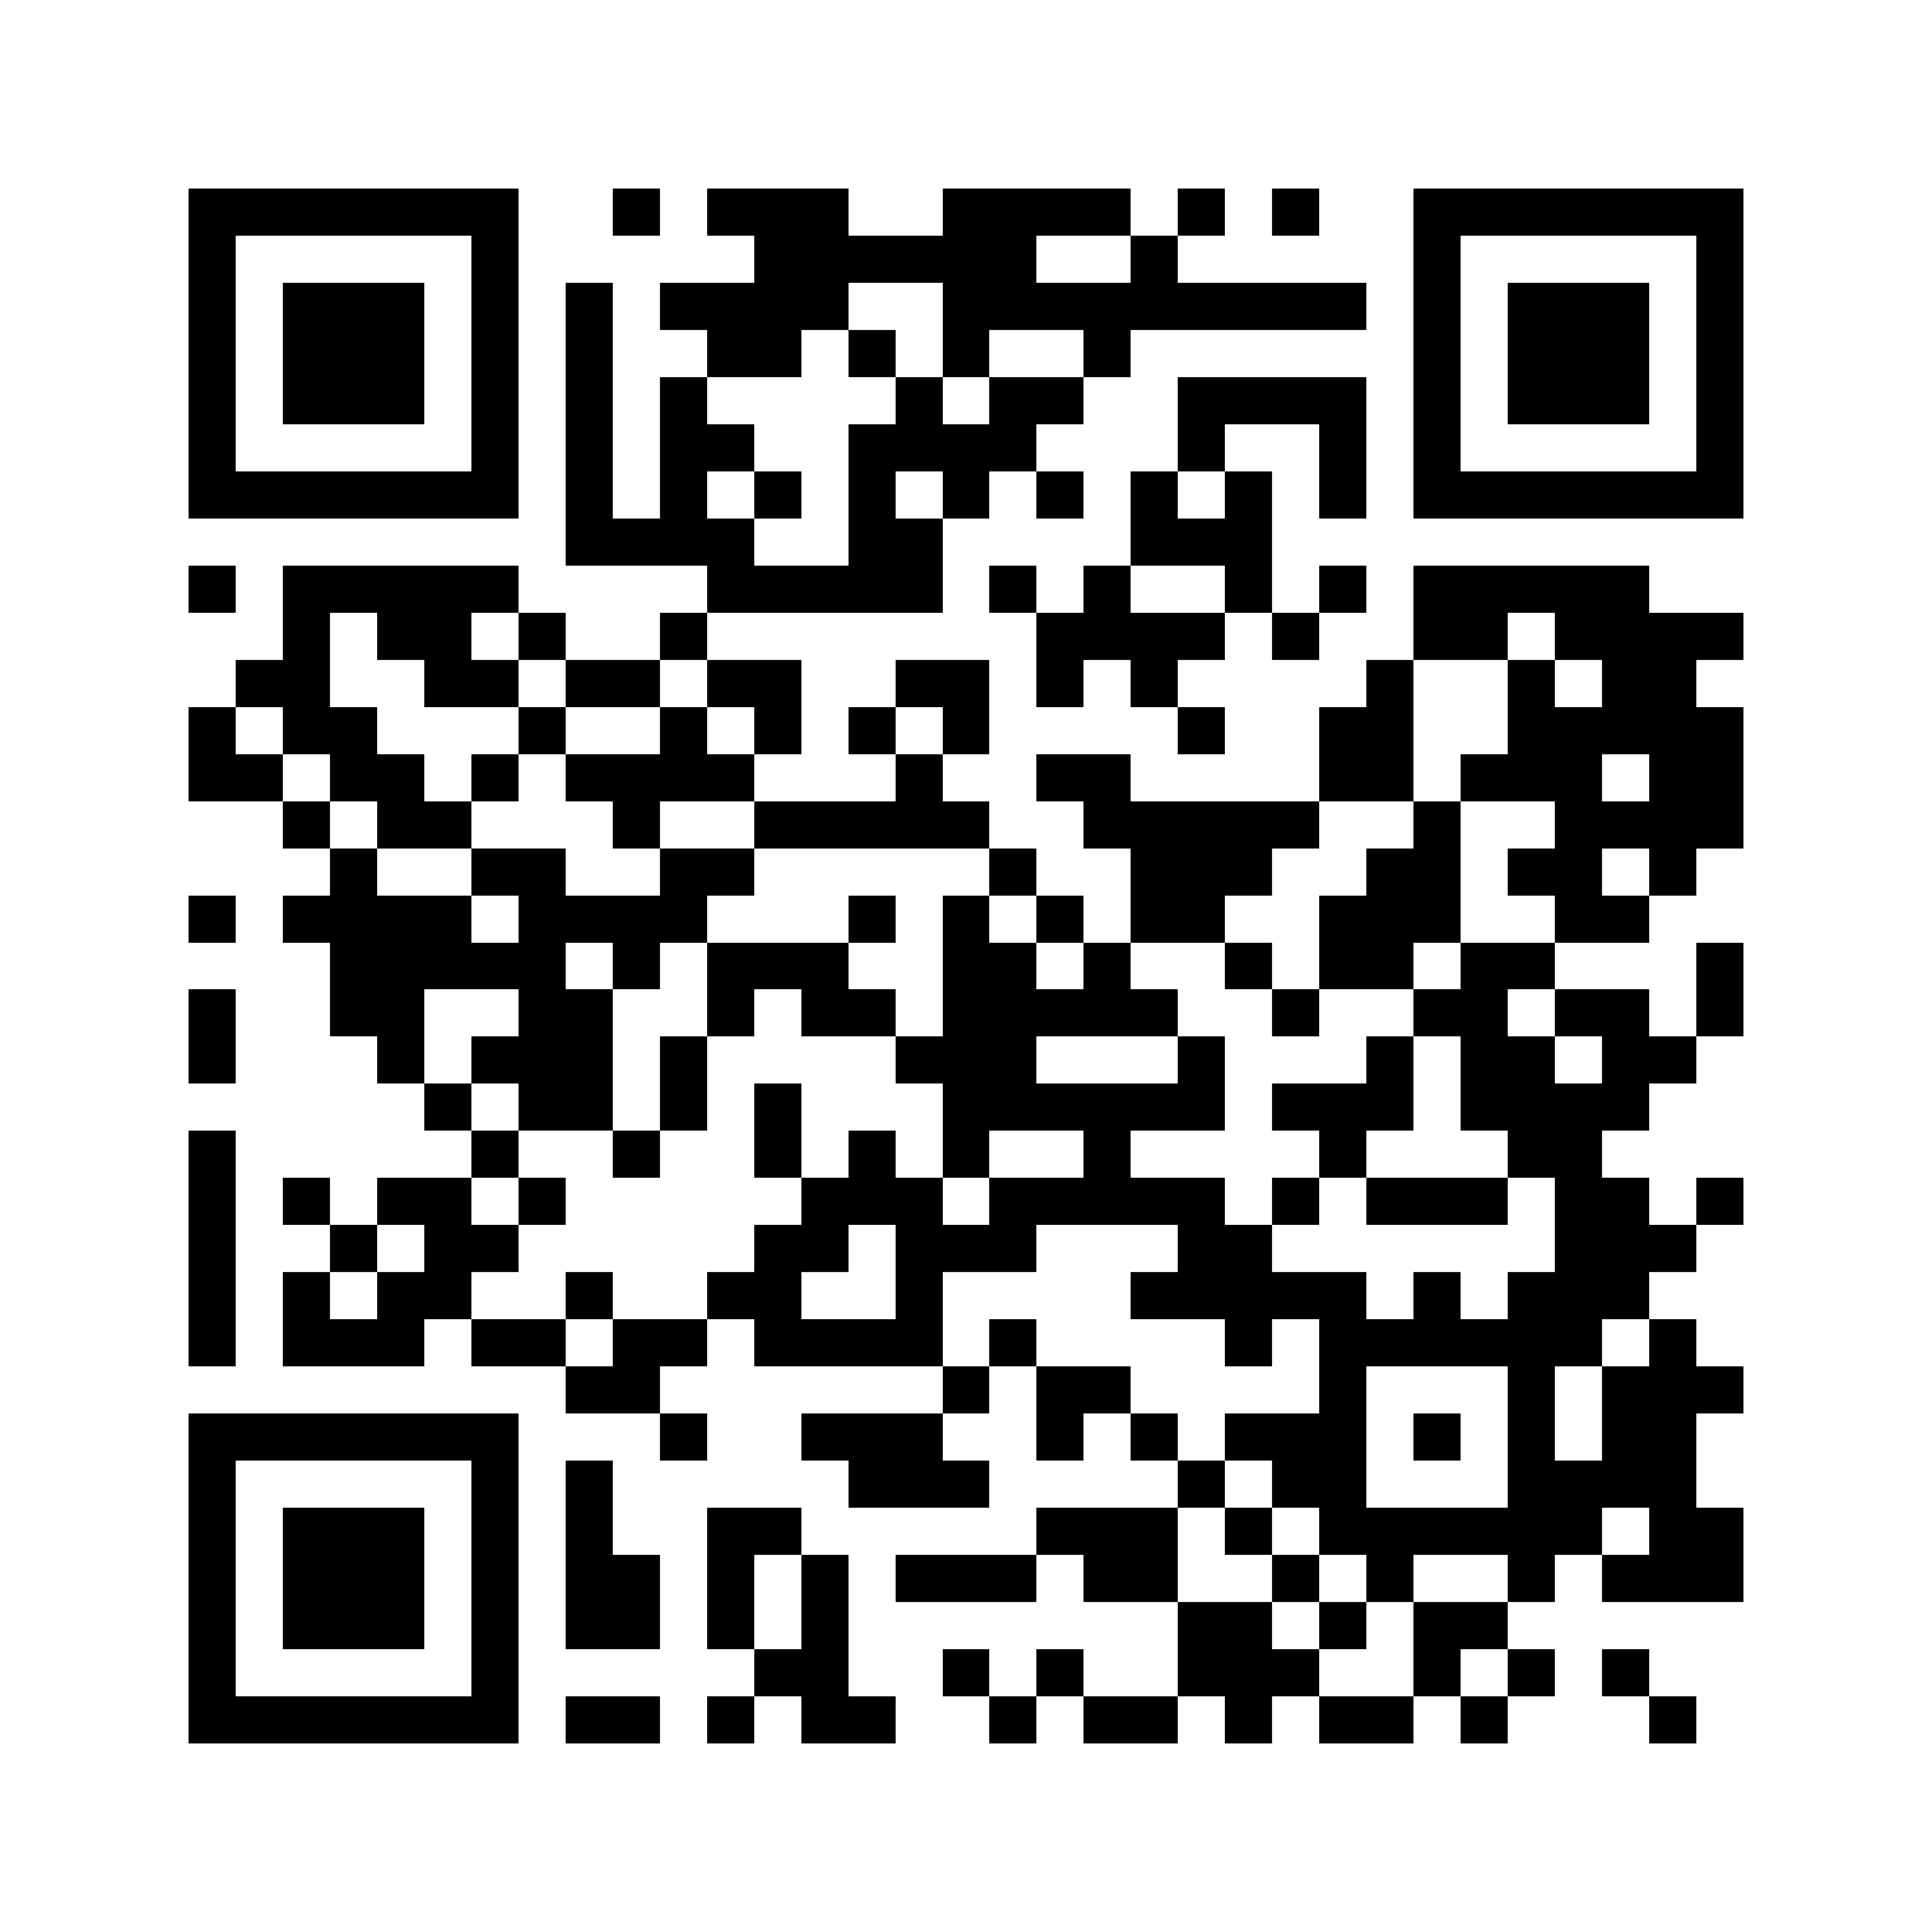
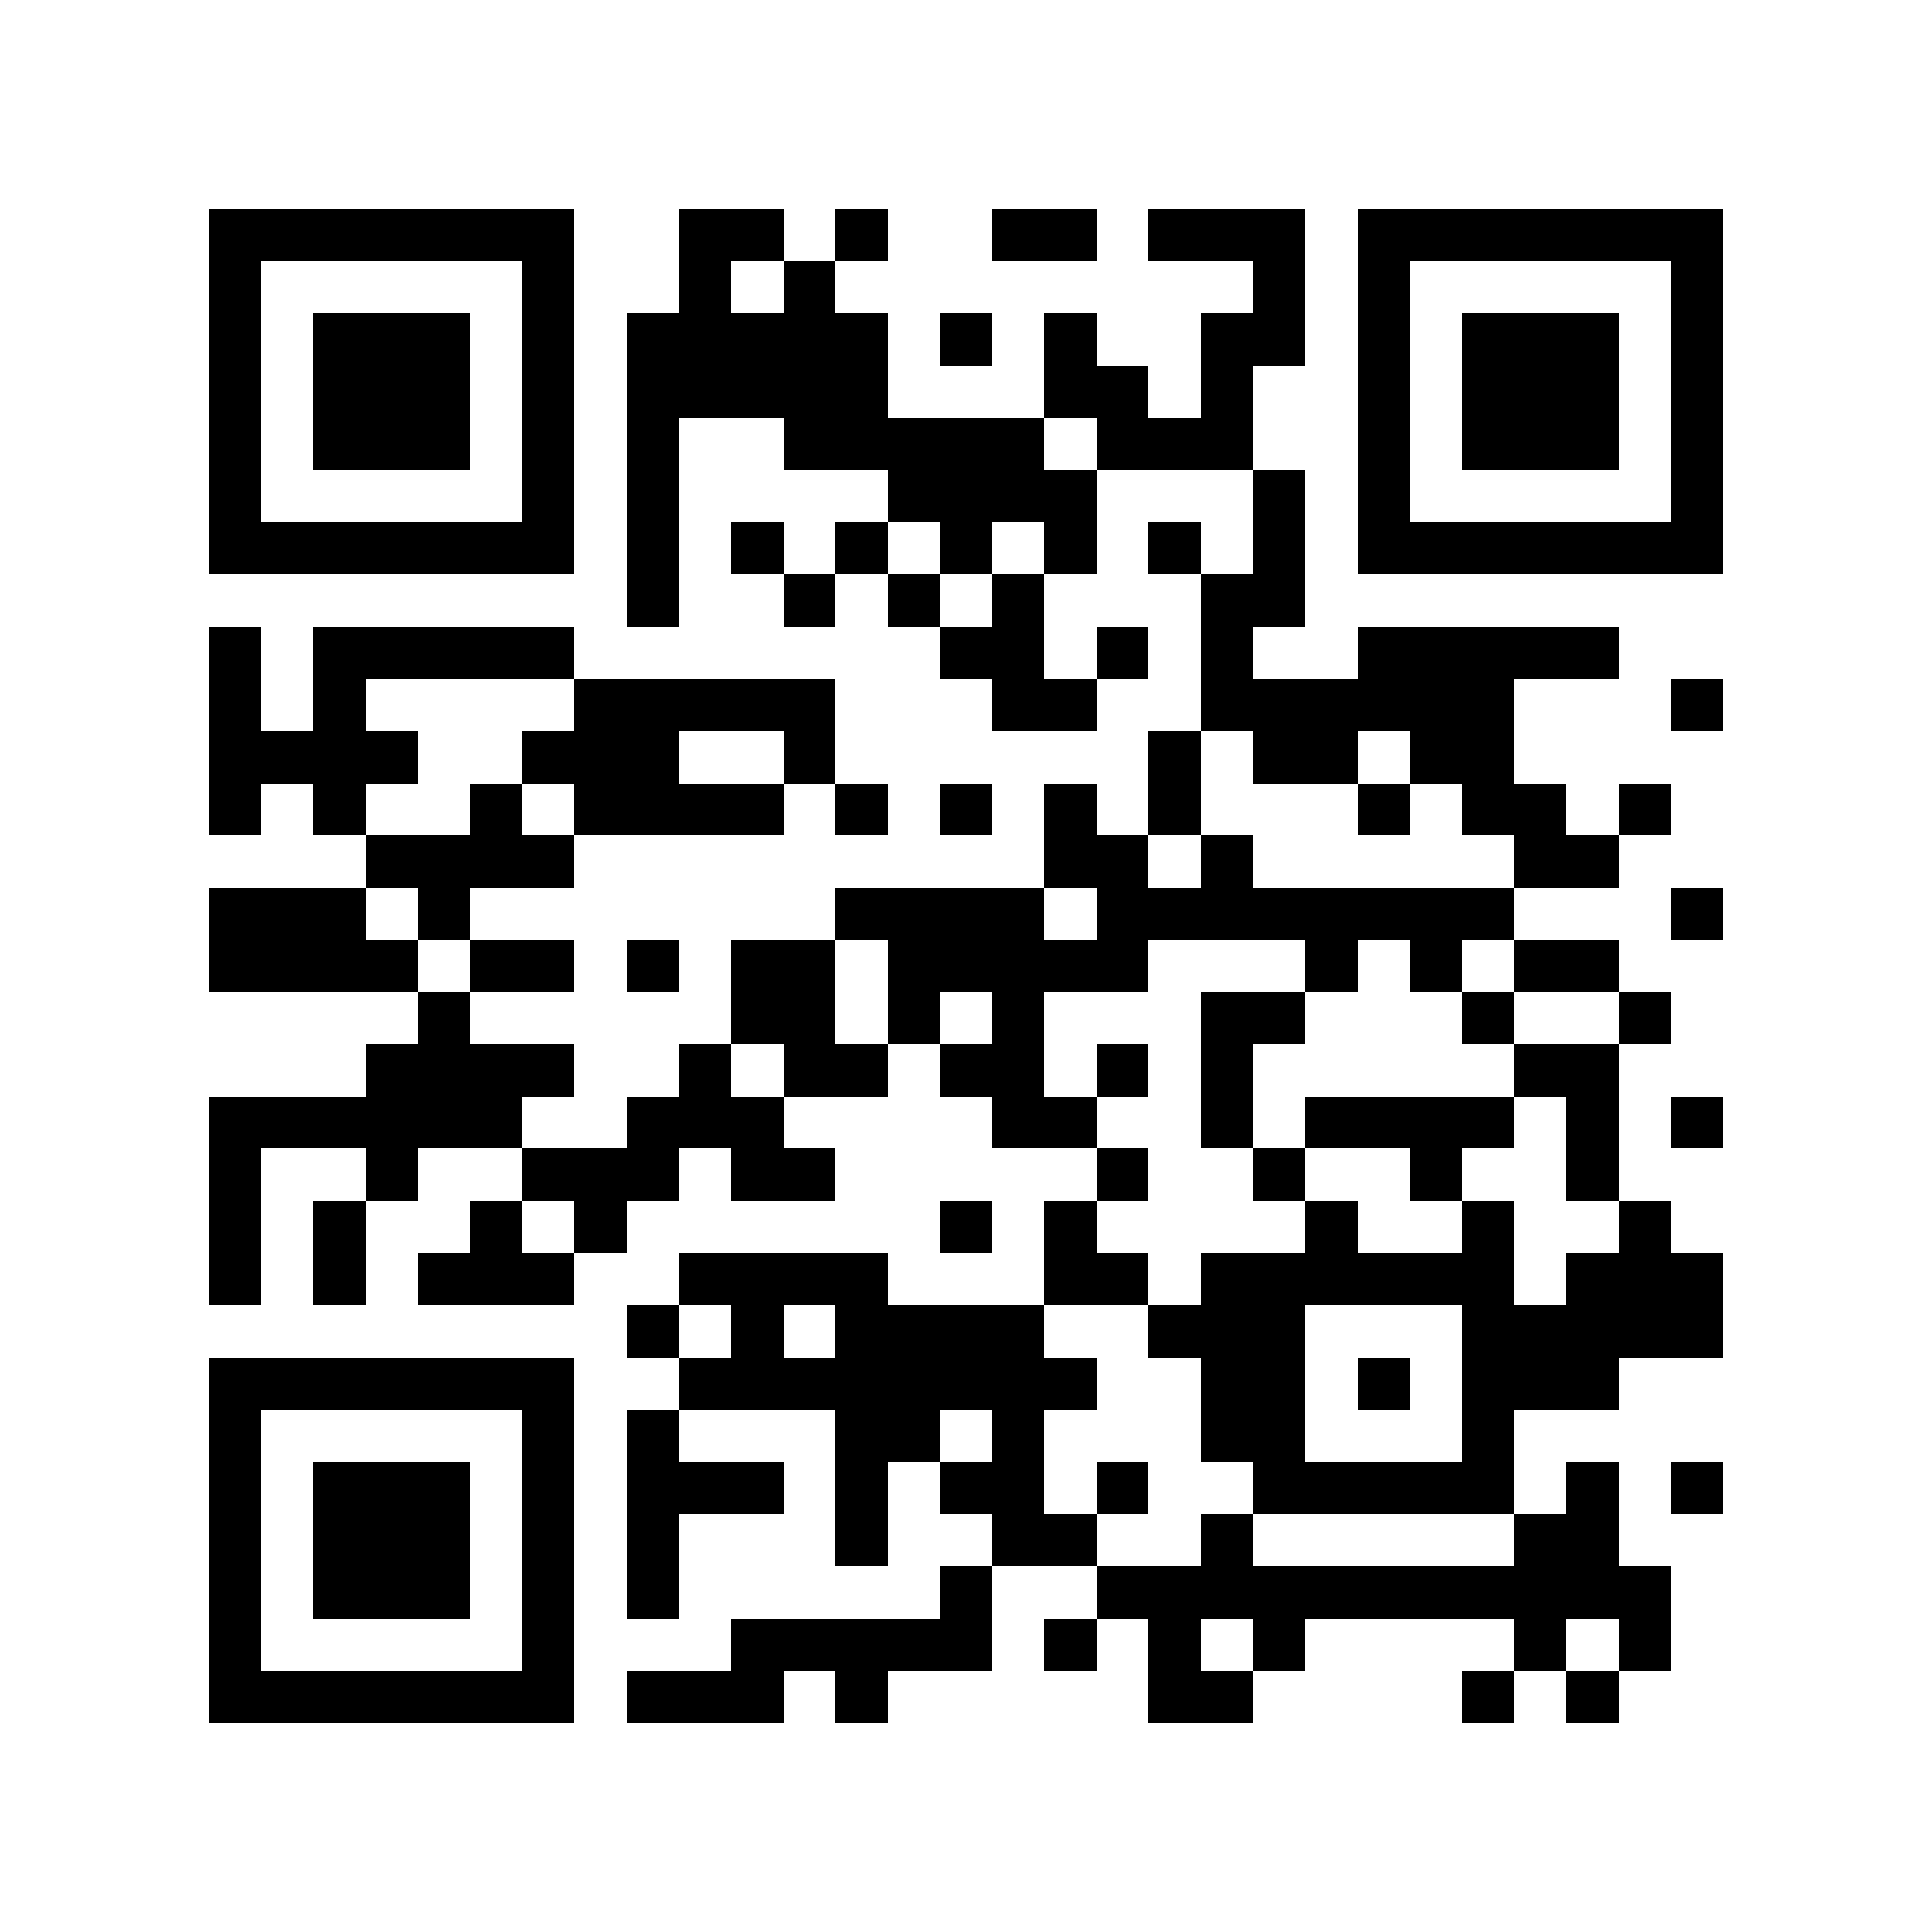
- <svg xmlns="http://www.w3.org/2000/svg" viewBox="0 0 41 41" shape-rendering="crispEdges">
-   <path fill="#ffffff" d="M0 0h41v41H0z" />
-   <path stroke="#000000" d="M4 4.5h7m2 0h1m1 0h3m2 0h4m1 0h1m1 0h1m2 0h7M4 5.5h1m5 0h1m5 0h6m2 0h1m5 0h1m5 0h1M4 6.5h1m1 0h3m1 0h1m1 0h1m1 0h4m2 0h9m1 0h1m1 0h3m1 0h1M4 7.5h1m1 0h3m1 0h1m1 0h1m2 0h2m1 0h1m1 0h1m2 0h1m6 0h1m1 0h3m1 0h1M4 8.5h1m1 0h3m1 0h1m1 0h1m1 0h1m4 0h1m1 0h2m2 0h4m1 0h1m1 0h3m1 0h1M4 9.5h1m5 0h1m1 0h1m1 0h2m2 0h4m3 0h1m2 0h1m1 0h1m5 0h1M4 10.5h7m1 0h1m1 0h1m1 0h1m1 0h1m1 0h1m1 0h1m1 0h1m1 0h1m1 0h1m1 0h7M12 11.5h4m2 0h2m4 0h3M4 12.5h1m1 0h5m4 0h5m1 0h1m1 0h1m2 0h1m1 0h1m1 0h5M6 13.5h1m1 0h2m1 0h1m2 0h1m7 0h4m1 0h1m2 0h2m1 0h4M5 14.5h2m2 0h2m1 0h2m1 0h2m2 0h2m1 0h1m1 0h1m4 0h1m2 0h1m1 0h2M4 15.5h1m1 0h2m3 0h1m2 0h1m1 0h1m1 0h1m1 0h1m4 0h1m2 0h2m2 0h5M4 16.5h2m1 0h2m1 0h1m1 0h4m3 0h1m2 0h2m4 0h2m1 0h3m1 0h2M6 17.5h1m1 0h2m3 0h1m2 0h5m2 0h5m2 0h1m2 0h4M7 18.5h1m2 0h2m2 0h2m5 0h1m2 0h3m2 0h2m1 0h2m1 0h1M4 19.5h1m1 0h4m1 0h4m3 0h1m1 0h1m1 0h1m1 0h2m2 0h3m2 0h2M7 20.5h5m1 0h1m1 0h3m2 0h2m1 0h1m2 0h1m1 0h2m1 0h2m3 0h1M4 21.5h1m2 0h2m2 0h2m2 0h1m1 0h2m1 0h5m2 0h1m2 0h2m1 0h2m1 0h1M4 22.5h1m3 0h1m1 0h3m1 0h1m4 0h3m3 0h1m3 0h1m1 0h2m1 0h2M9 23.5h1m1 0h2m1 0h1m1 0h1m3 0h6m1 0h3m1 0h4M4 24.5h1m5 0h1m2 0h1m2 0h1m1 0h1m1 0h1m2 0h1m4 0h1m3 0h2M4 25.5h1m1 0h1m1 0h2m1 0h1m5 0h3m1 0h5m1 0h1m1 0h3m1 0h2m1 0h1M4 26.5h1m2 0h1m1 0h2m5 0h2m1 0h3m3 0h2m6 0h3M4 27.5h1m1 0h1m1 0h2m2 0h1m2 0h2m2 0h1m4 0h5m1 0h1m1 0h3M4 28.5h1m1 0h3m1 0h2m1 0h2m1 0h4m1 0h1m4 0h1m1 0h6m1 0h1M12 29.5h2m6 0h1m1 0h2m4 0h1m3 0h1m1 0h3M4 30.5h7m3 0h1m2 0h3m2 0h1m1 0h1m1 0h3m1 0h1m1 0h1m1 0h2M4 31.5h1m5 0h1m1 0h1m5 0h3m4 0h1m1 0h2m3 0h4M4 32.5h1m1 0h3m1 0h1m1 0h1m2 0h2m5 0h3m1 0h1m1 0h6m1 0h2M4 33.5h1m1 0h3m1 0h1m1 0h2m1 0h1m1 0h1m1 0h3m1 0h2m2 0h1m1 0h1m2 0h1m1 0h3M4 34.5h1m1 0h3m1 0h1m1 0h2m1 0h1m1 0h1m7 0h2m1 0h1m1 0h2M4 35.5h1m5 0h1m5 0h2m2 0h1m1 0h1m2 0h3m2 0h1m1 0h1m1 0h1M4 36.5h7m1 0h2m1 0h1m1 0h2m2 0h1m1 0h2m1 0h1m1 0h2m1 0h1m3 0h1" />
+ <svg xmlns="http://www.w3.org/2000/svg" viewBox="0 0 37 37" shape-rendering="crispEdges">
+   <path fill="#ffffff" d="M0 0h37v37H0z" />
+   <path stroke="#000000" d="M4 4.5h7m2 0h2m1 0h1m2 0h2m1 0h3m1 0h7M4 5.5h1m5 0h1m2 0h1m1 0h1m8 0h1m1 0h1m5 0h1M4 6.5h1m1 0h3m1 0h1m1 0h5m1 0h1m1 0h1m2 0h2m1 0h1m1 0h3m1 0h1M4 7.5h1m1 0h3m1 0h1m1 0h5m3 0h2m1 0h1m2 0h1m1 0h3m1 0h1M4 8.5h1m1 0h3m1 0h1m1 0h1m2 0h5m1 0h3m2 0h1m1 0h3m1 0h1M4 9.5h1m5 0h1m1 0h1m4 0h4m3 0h1m1 0h1m5 0h1M4 10.5h7m1 0h1m1 0h1m1 0h1m1 0h1m1 0h1m1 0h1m1 0h1m1 0h7M12 11.5h1m2 0h1m1 0h1m1 0h1m3 0h2M4 12.5h1m1 0h5m7 0h2m1 0h1m1 0h1m2 0h5M4 13.5h1m1 0h1m4 0h5m3 0h2m2 0h6m3 0h1M4 14.5h4m2 0h3m2 0h1m6 0h1m1 0h2m1 0h2M4 15.5h1m1 0h1m2 0h1m1 0h4m1 0h1m1 0h1m1 0h1m1 0h1m3 0h1m1 0h2m1 0h1M7 16.5h4m9 0h2m1 0h1m5 0h2M4 17.5h3m1 0h1m7 0h4m1 0h8m3 0h1M4 18.5h4m1 0h2m1 0h1m1 0h2m1 0h5m3 0h1m1 0h1m1 0h2M8 19.5h1m5 0h2m1 0h1m1 0h1m3 0h2m3 0h1m2 0h1M7 20.5h4m2 0h1m1 0h2m1 0h2m1 0h1m1 0h1m5 0h2M4 21.5h6m2 0h3m4 0h2m2 0h1m1 0h4m1 0h1m1 0h1M4 22.5h1m2 0h1m2 0h3m1 0h2m5 0h1m2 0h1m2 0h1m2 0h1M4 23.5h1m1 0h1m2 0h1m1 0h1m6 0h1m1 0h1m4 0h1m2 0h1m2 0h1M4 24.5h1m1 0h1m1 0h3m2 0h4m3 0h2m1 0h6m1 0h3M12 25.5h1m1 0h1m1 0h4m2 0h3m3 0h5M4 26.5h7m2 0h8m2 0h2m1 0h1m1 0h3M4 27.5h1m5 0h1m1 0h1m3 0h2m1 0h1m3 0h2m3 0h1M4 28.5h1m1 0h3m1 0h1m1 0h3m1 0h1m1 0h2m1 0h1m2 0h5m1 0h1m1 0h1M4 29.5h1m1 0h3m1 0h1m1 0h1m3 0h1m2 0h2m2 0h1m5 0h2M4 30.5h1m1 0h3m1 0h1m1 0h1m5 0h1m2 0h11M4 31.5h1m5 0h1m3 0h5m1 0h1m1 0h1m1 0h1m4 0h1m1 0h1M4 32.5h7m1 0h3m1 0h1m5 0h2m4 0h1m1 0h1" />
</svg>
